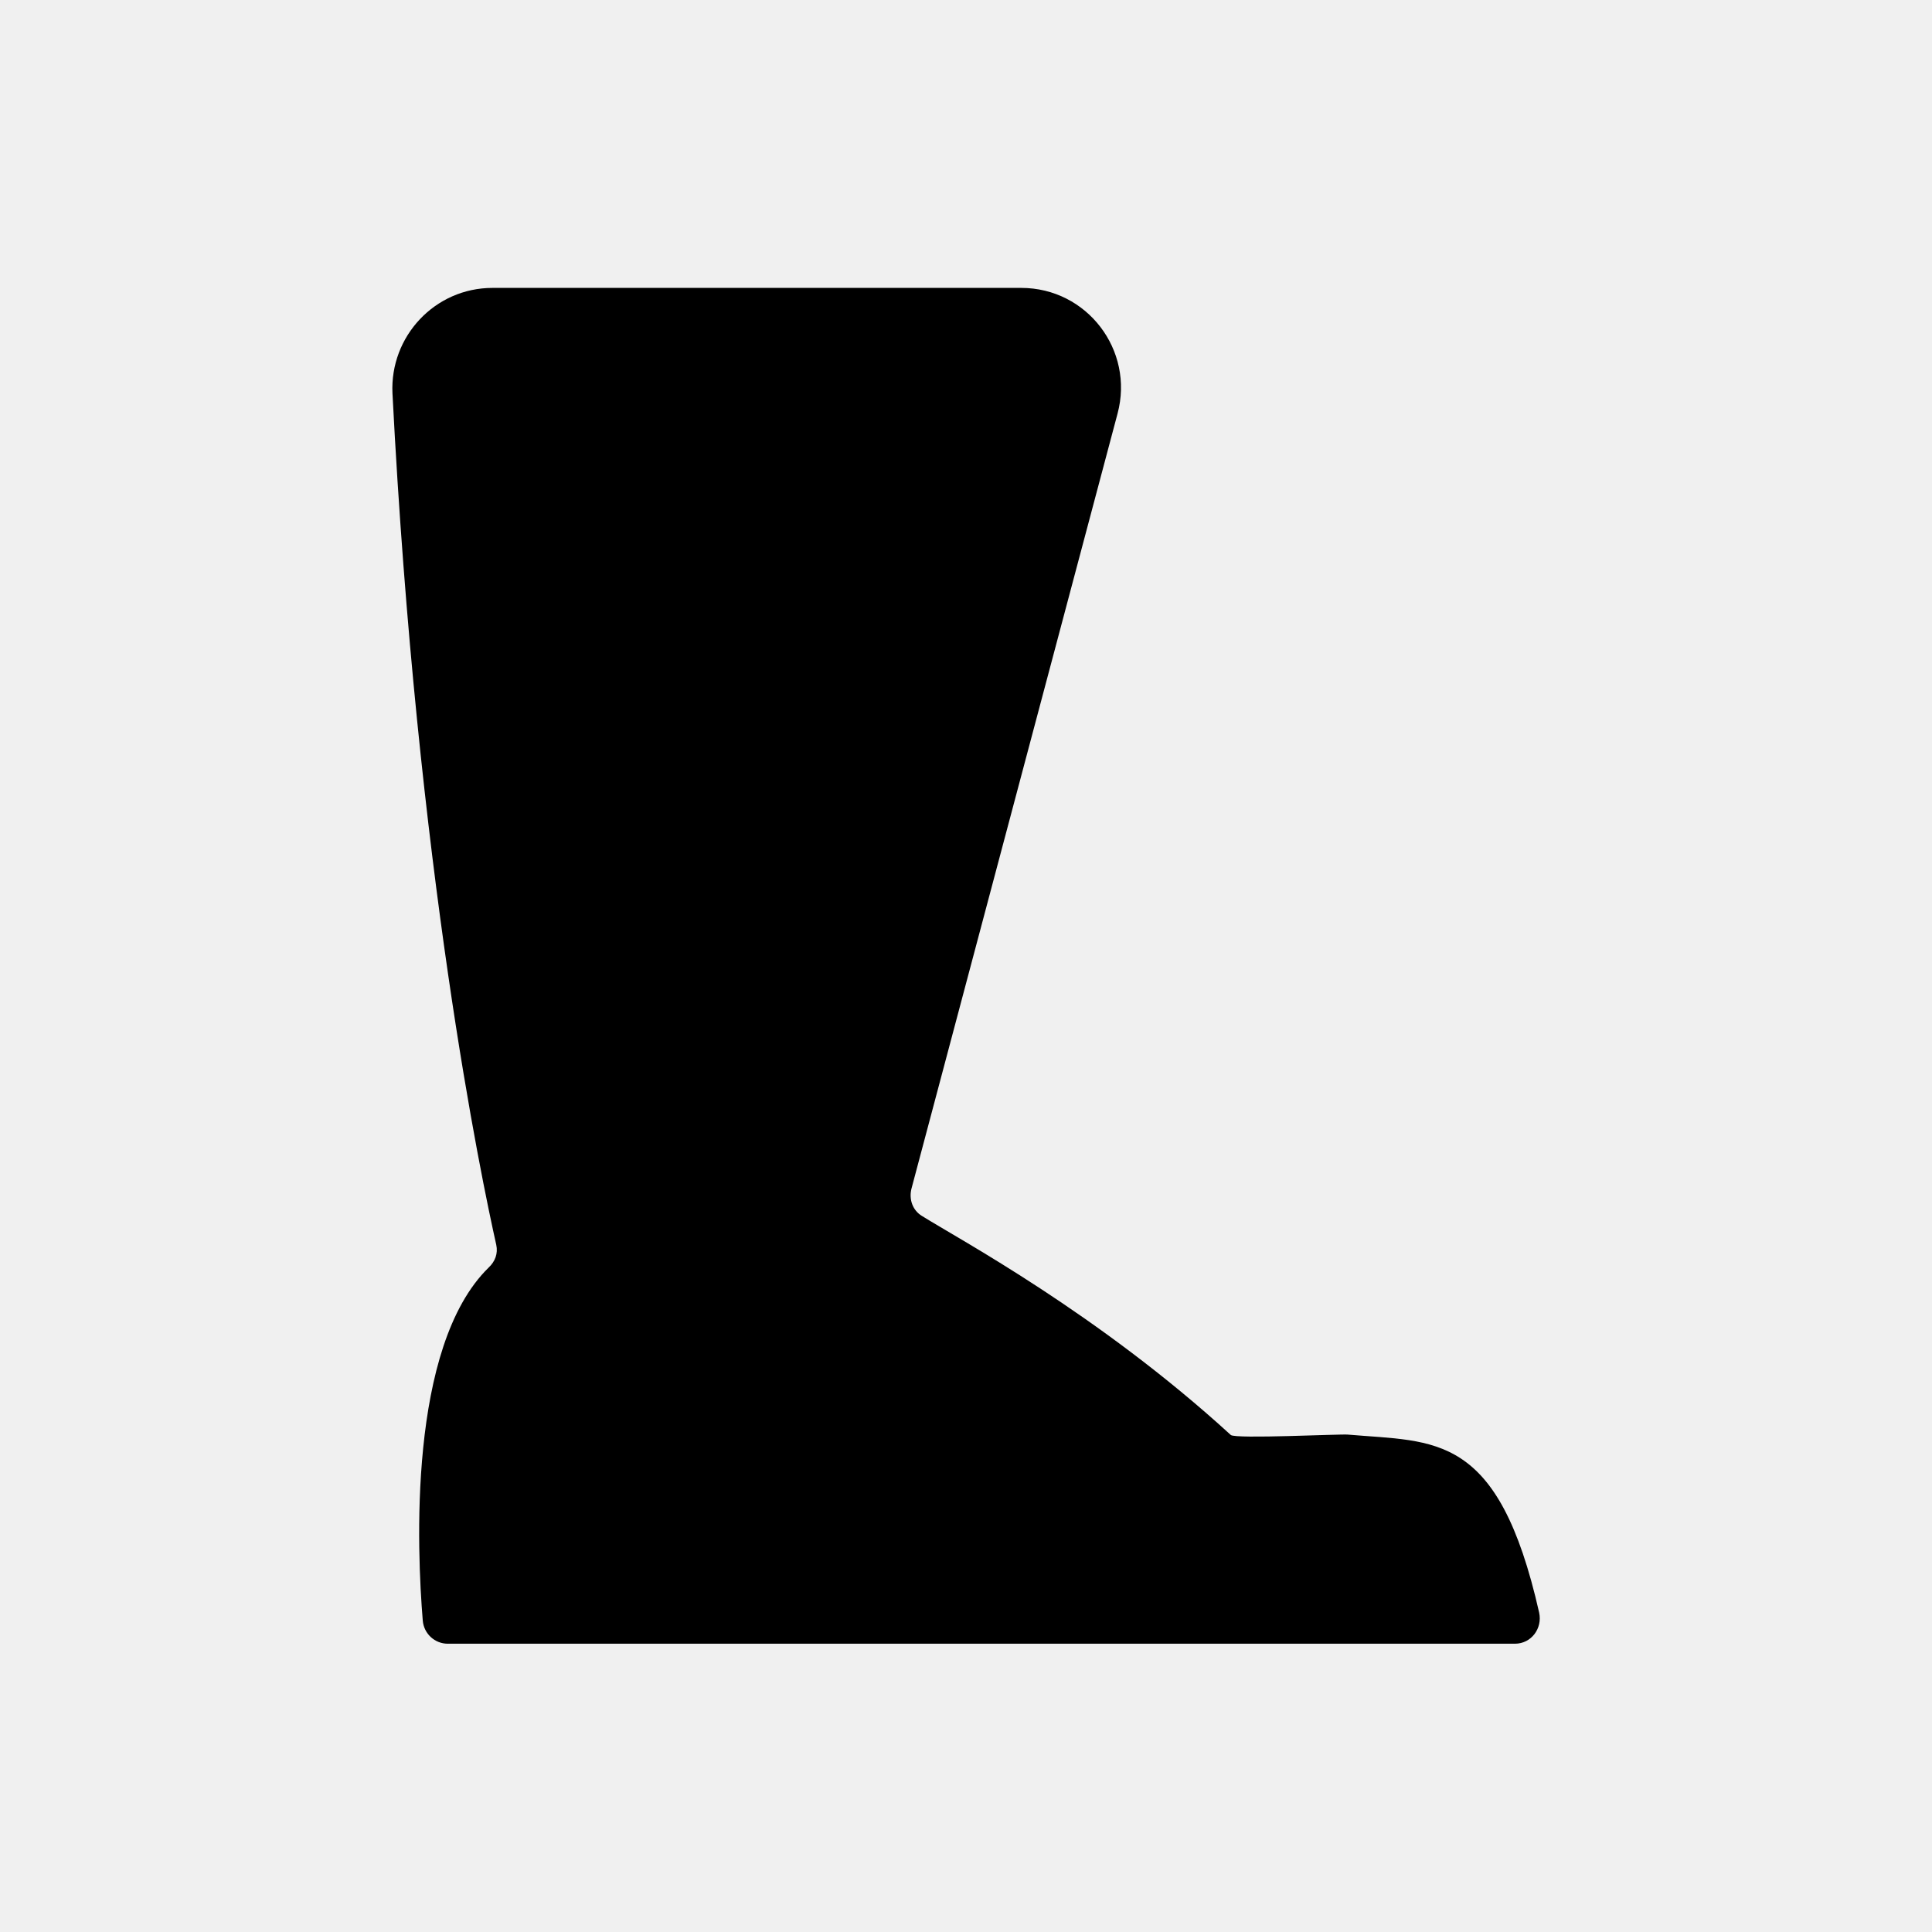
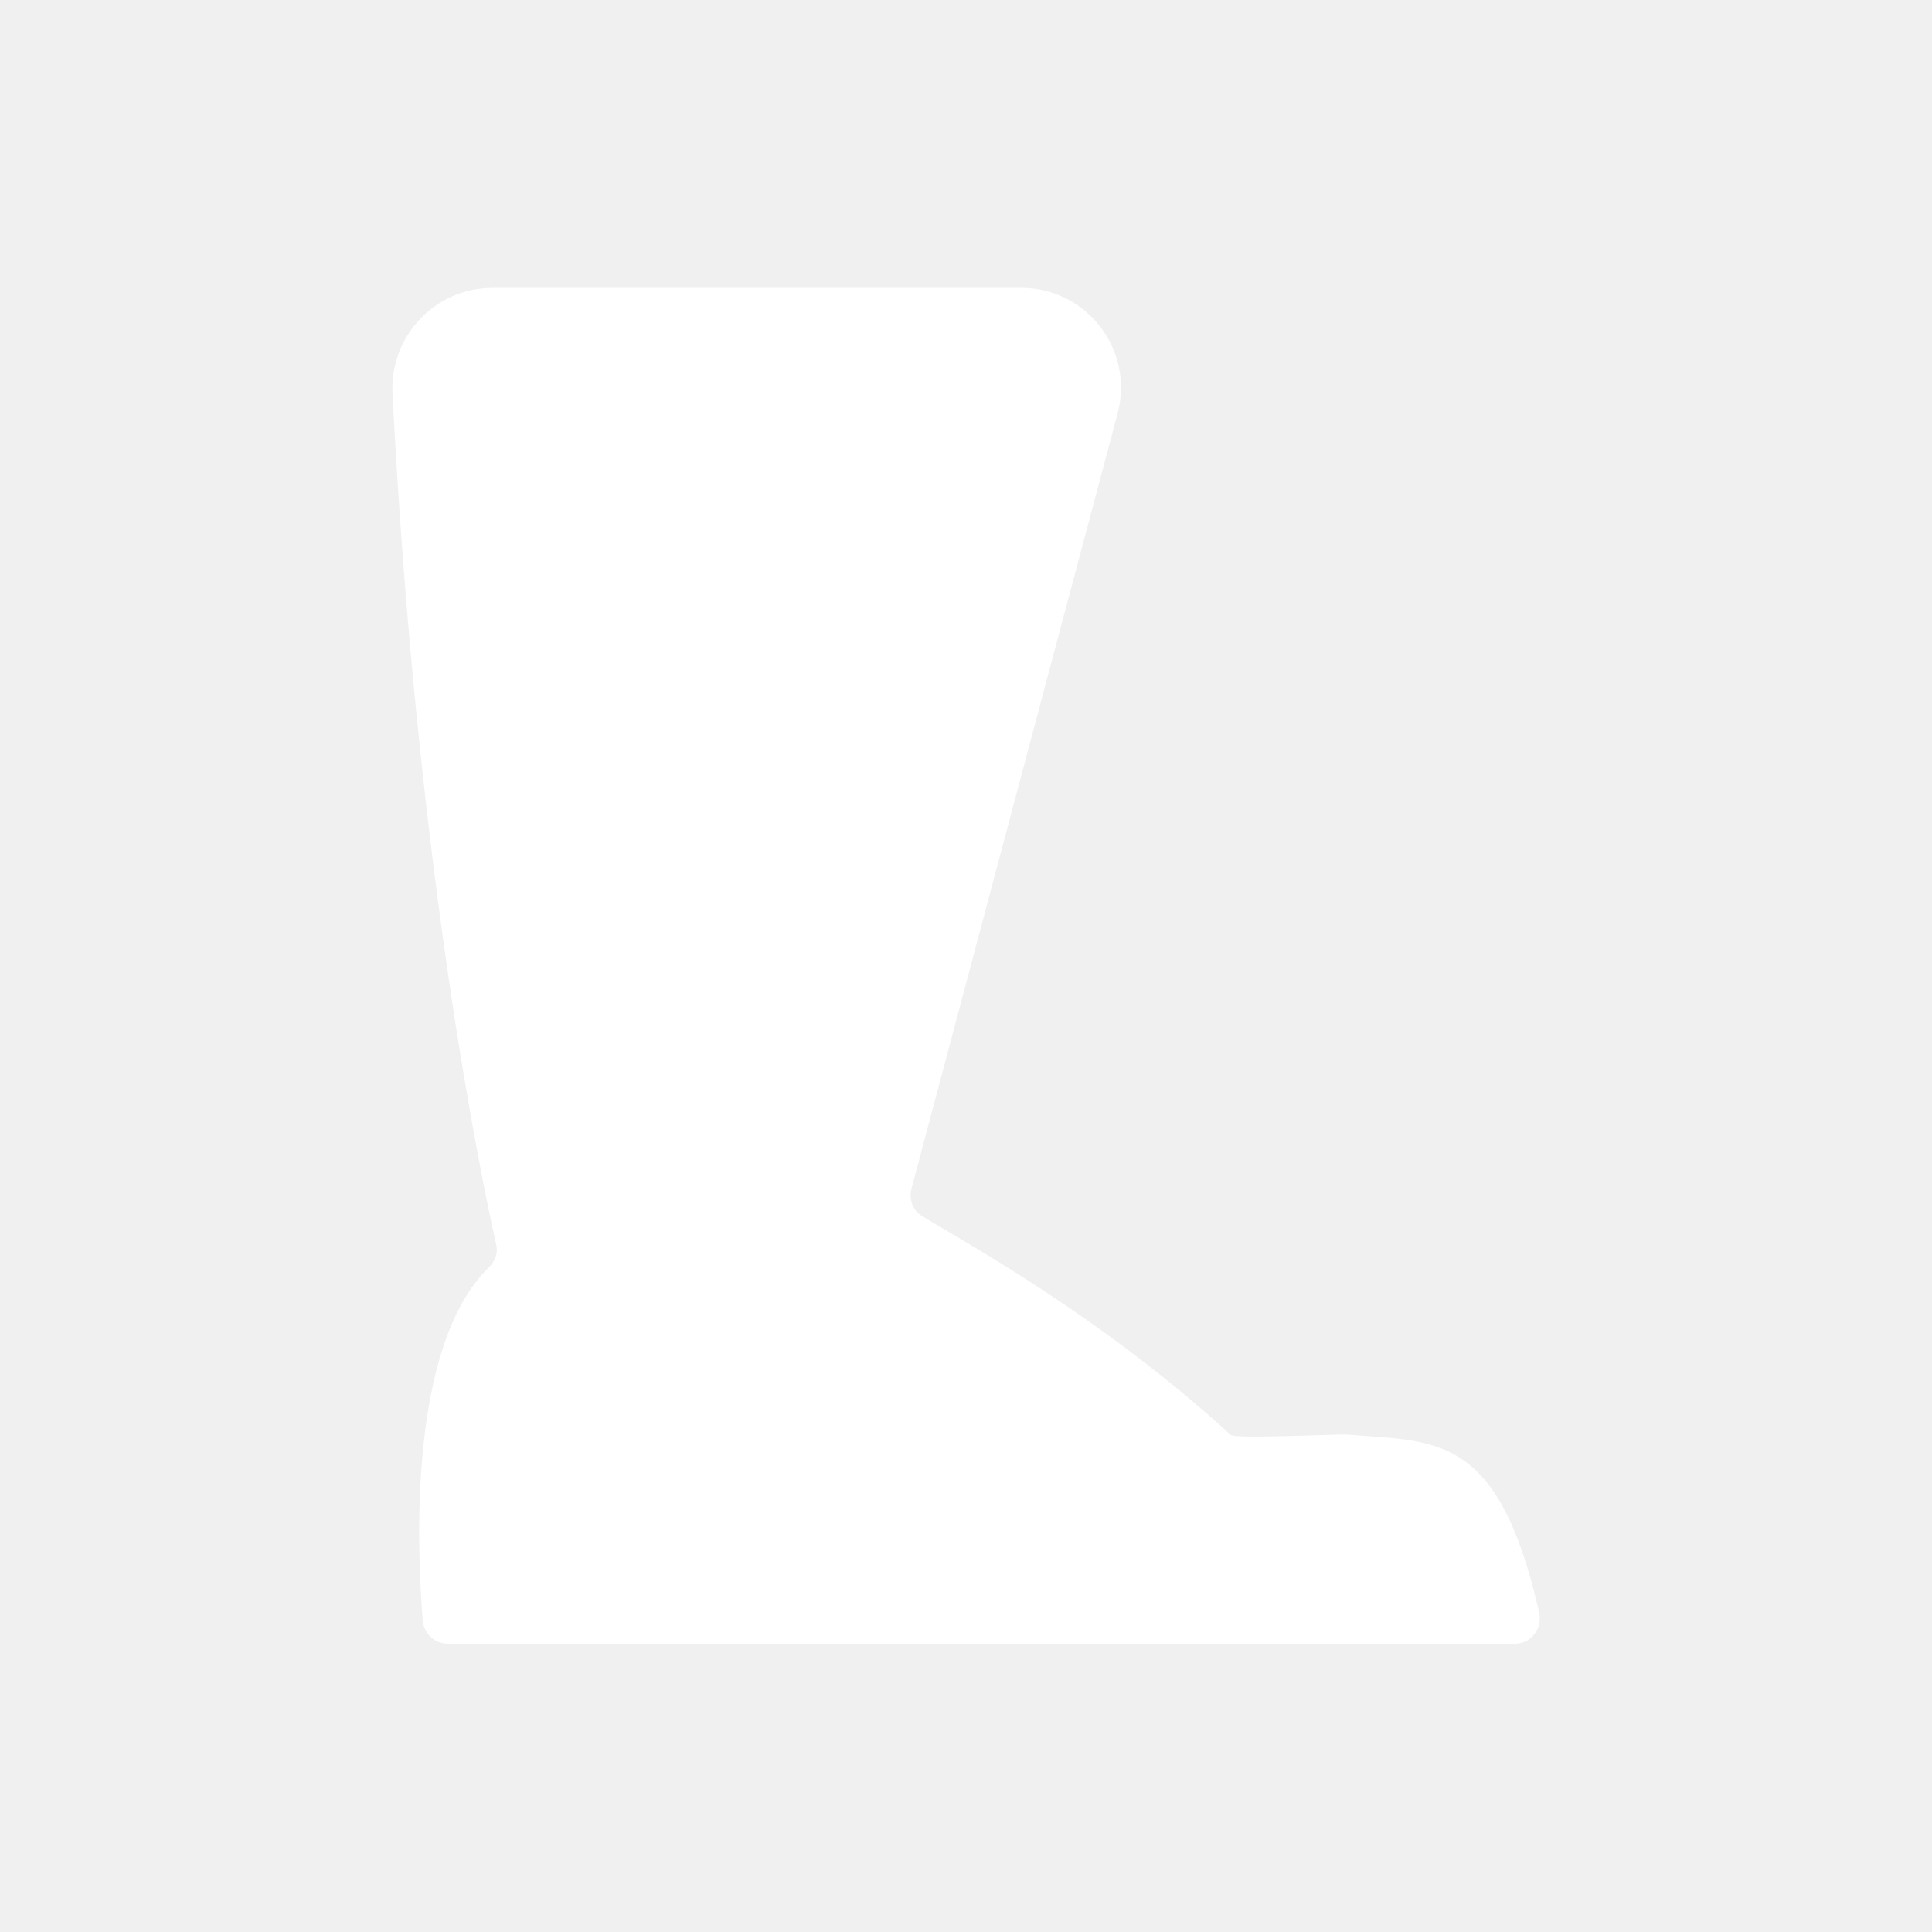
<svg xmlns="http://www.w3.org/2000/svg" version="1.1" id="boots_armor" x="0px" y="0px" viewBox="0 0 51 51">
-   <path d="M13,7.6c3.63,0,10.02,0,13.96,0c1.73,0,2.99,1.64,2.54,3.32l-5.44,20.46c-0.07,0.28,0.03,0.57,0.28,0.72  c0.99,0.62,4.64,2.57,8.15,5.78c0.12,0.11,2.92-0.03,3.09-0.01c2.31,0.2,3.97-0.08,5.05,4.7c0.09,0.42-0.21,0.82-0.64,0.82  c-4.21,0-24.43,0-28.17,0c-0.34,0-0.63-0.26-0.66-0.61c-0.15-1.82-0.4-7.23,1.74-9.32c0.17-0.16,0.25-0.37,0.2-0.6  c-0.39-1.74-2.09-9.83-2.74-22.48C10.29,8.88,11.48,7.6,13,7.6z" />
+   <path fill="#ffffff" d="M13,7.6c3.63,0,10.02,0,13.96,0c1.73,0,2.99,1.64,2.54,3.32l-5.44,20.46c-0.07,0.28,0.03,0.57,0.28,0.72  c0.99,0.62,4.64,2.57,8.15,5.78c0.12,0.11,2.92-0.03,3.09-0.01c2.31,0.2,3.97-0.08,5.05,4.7c0.09,0.42-0.21,0.82-0.64,0.82  c-4.21,0-24.43,0-28.17,0c-0.34,0-0.63-0.26-0.66-0.61c-0.15-1.82-0.4-7.23,1.74-9.32c0.17-0.16,0.25-0.37,0.2-0.6  c-0.39-1.74-2.09-9.83-2.74-22.48C10.29,8.88,11.48,7.6,13,7.6z" />
</svg>
